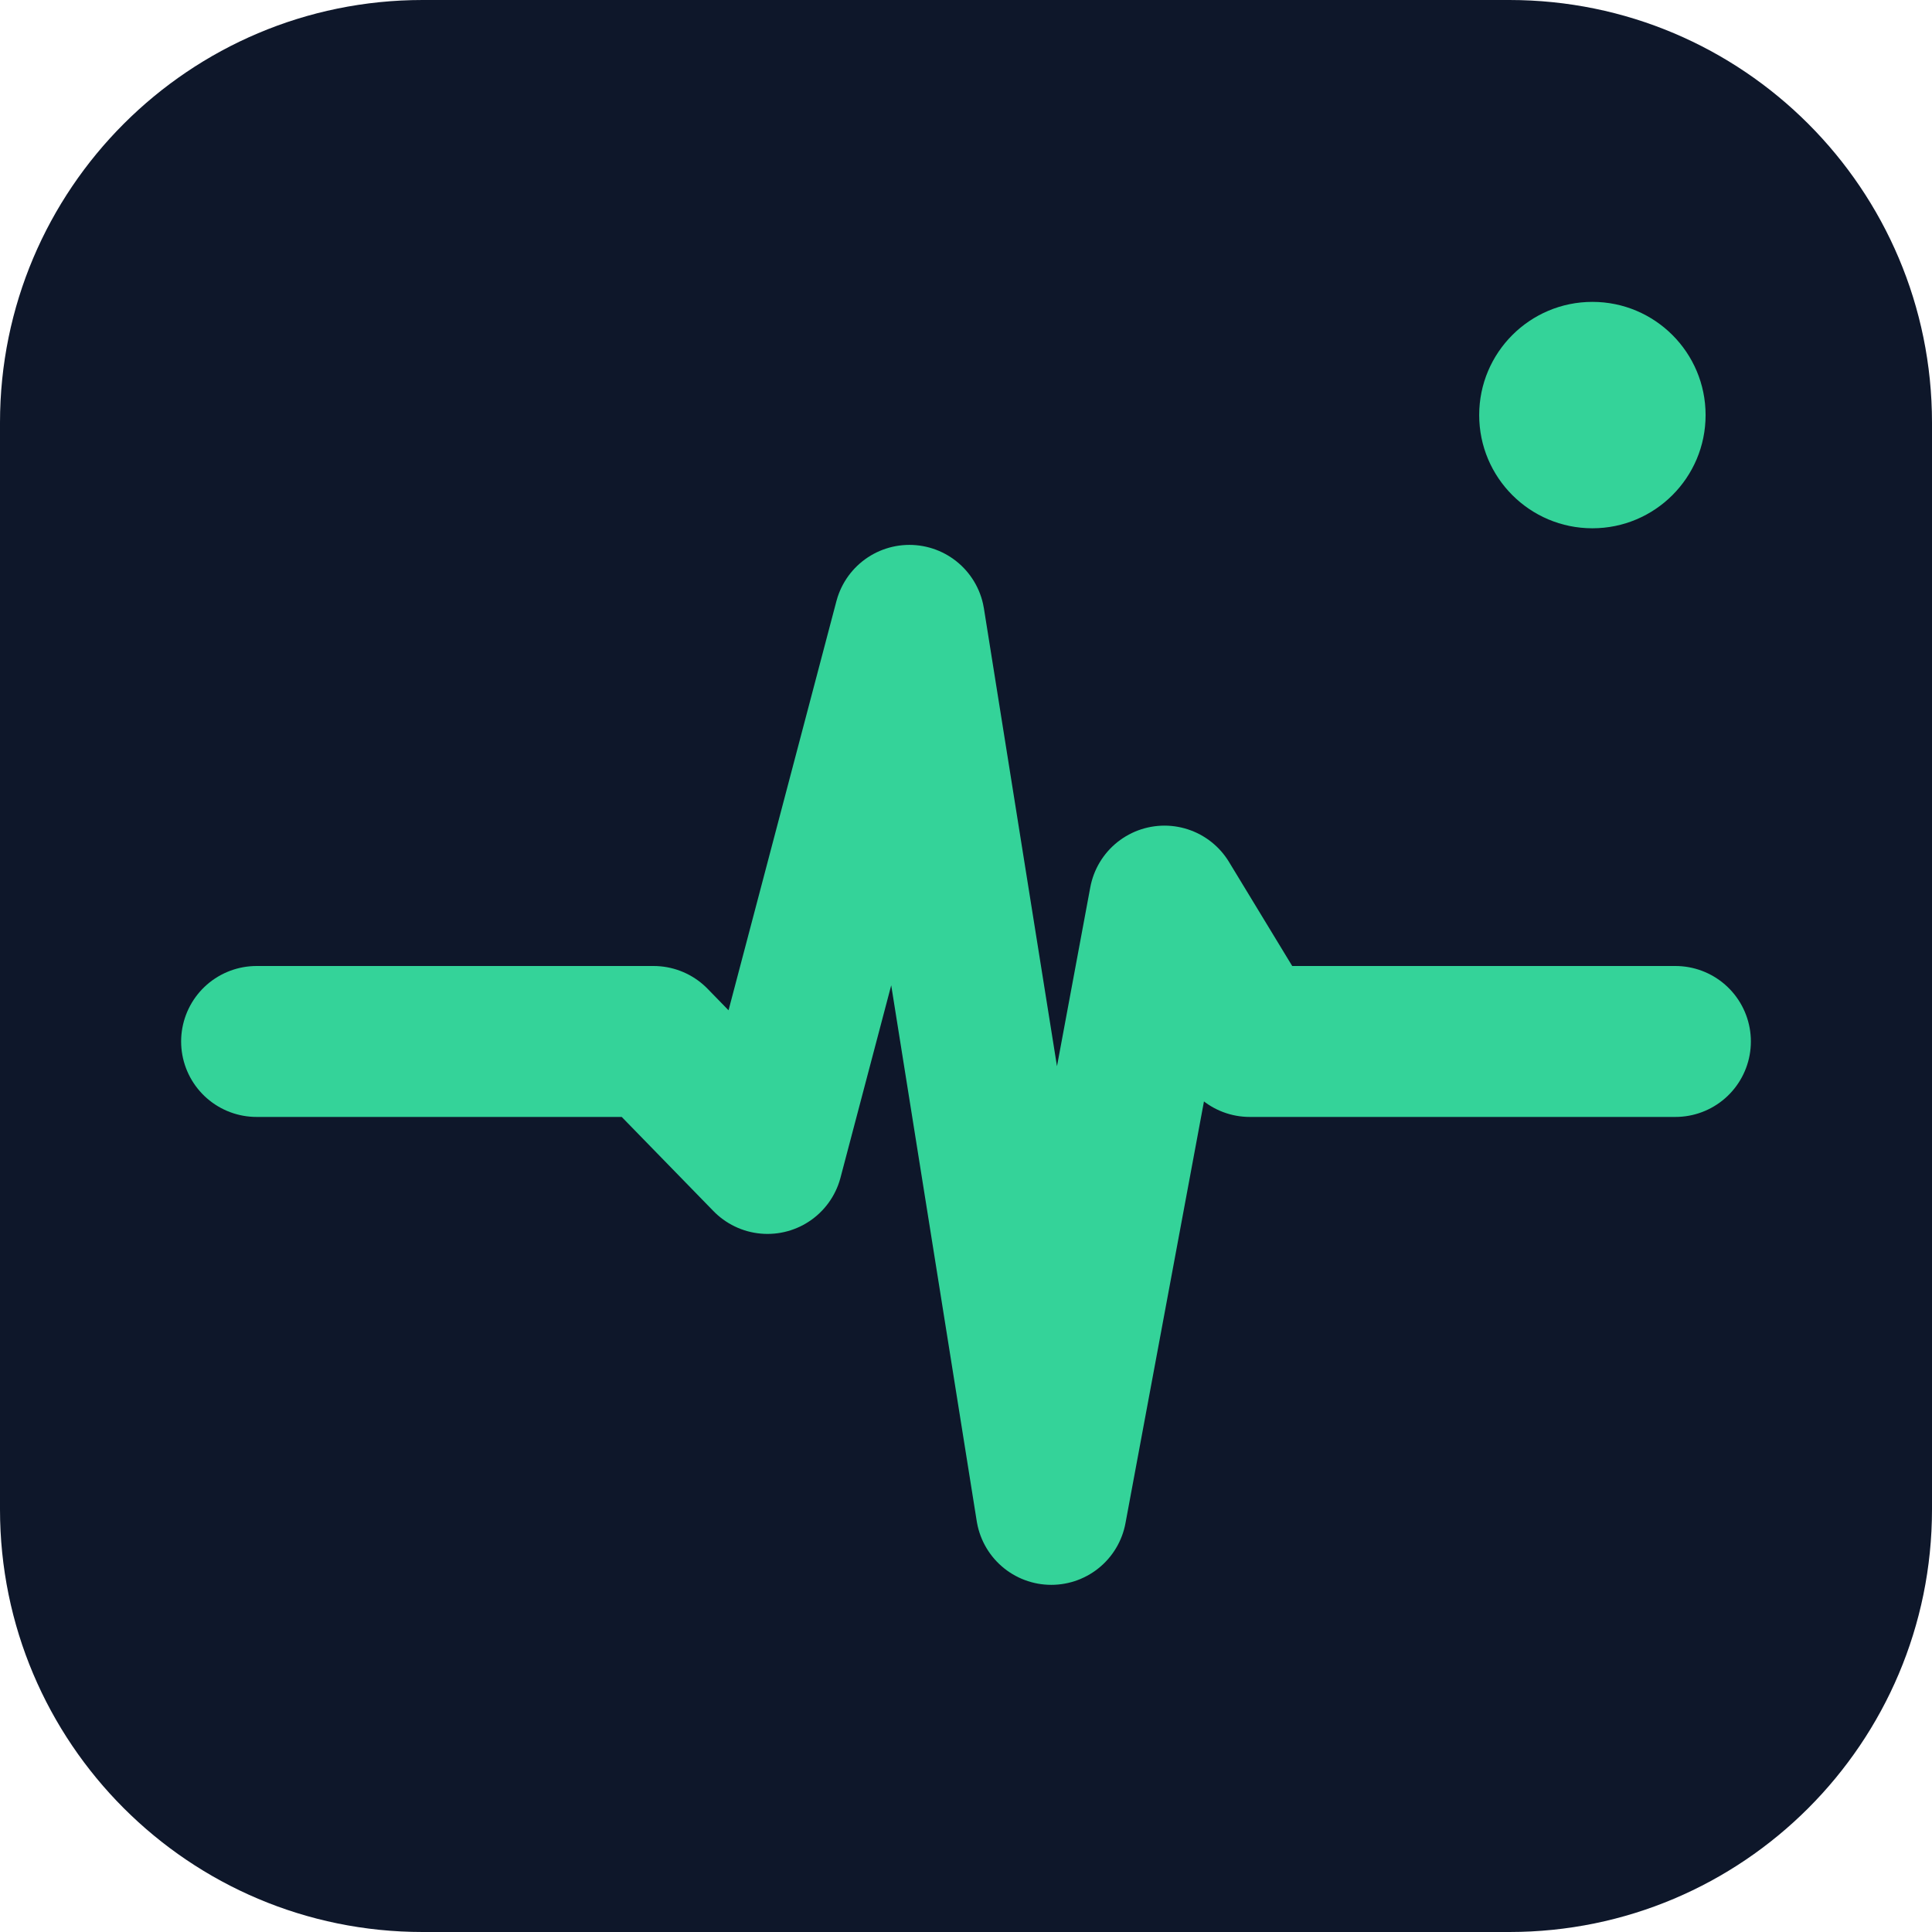
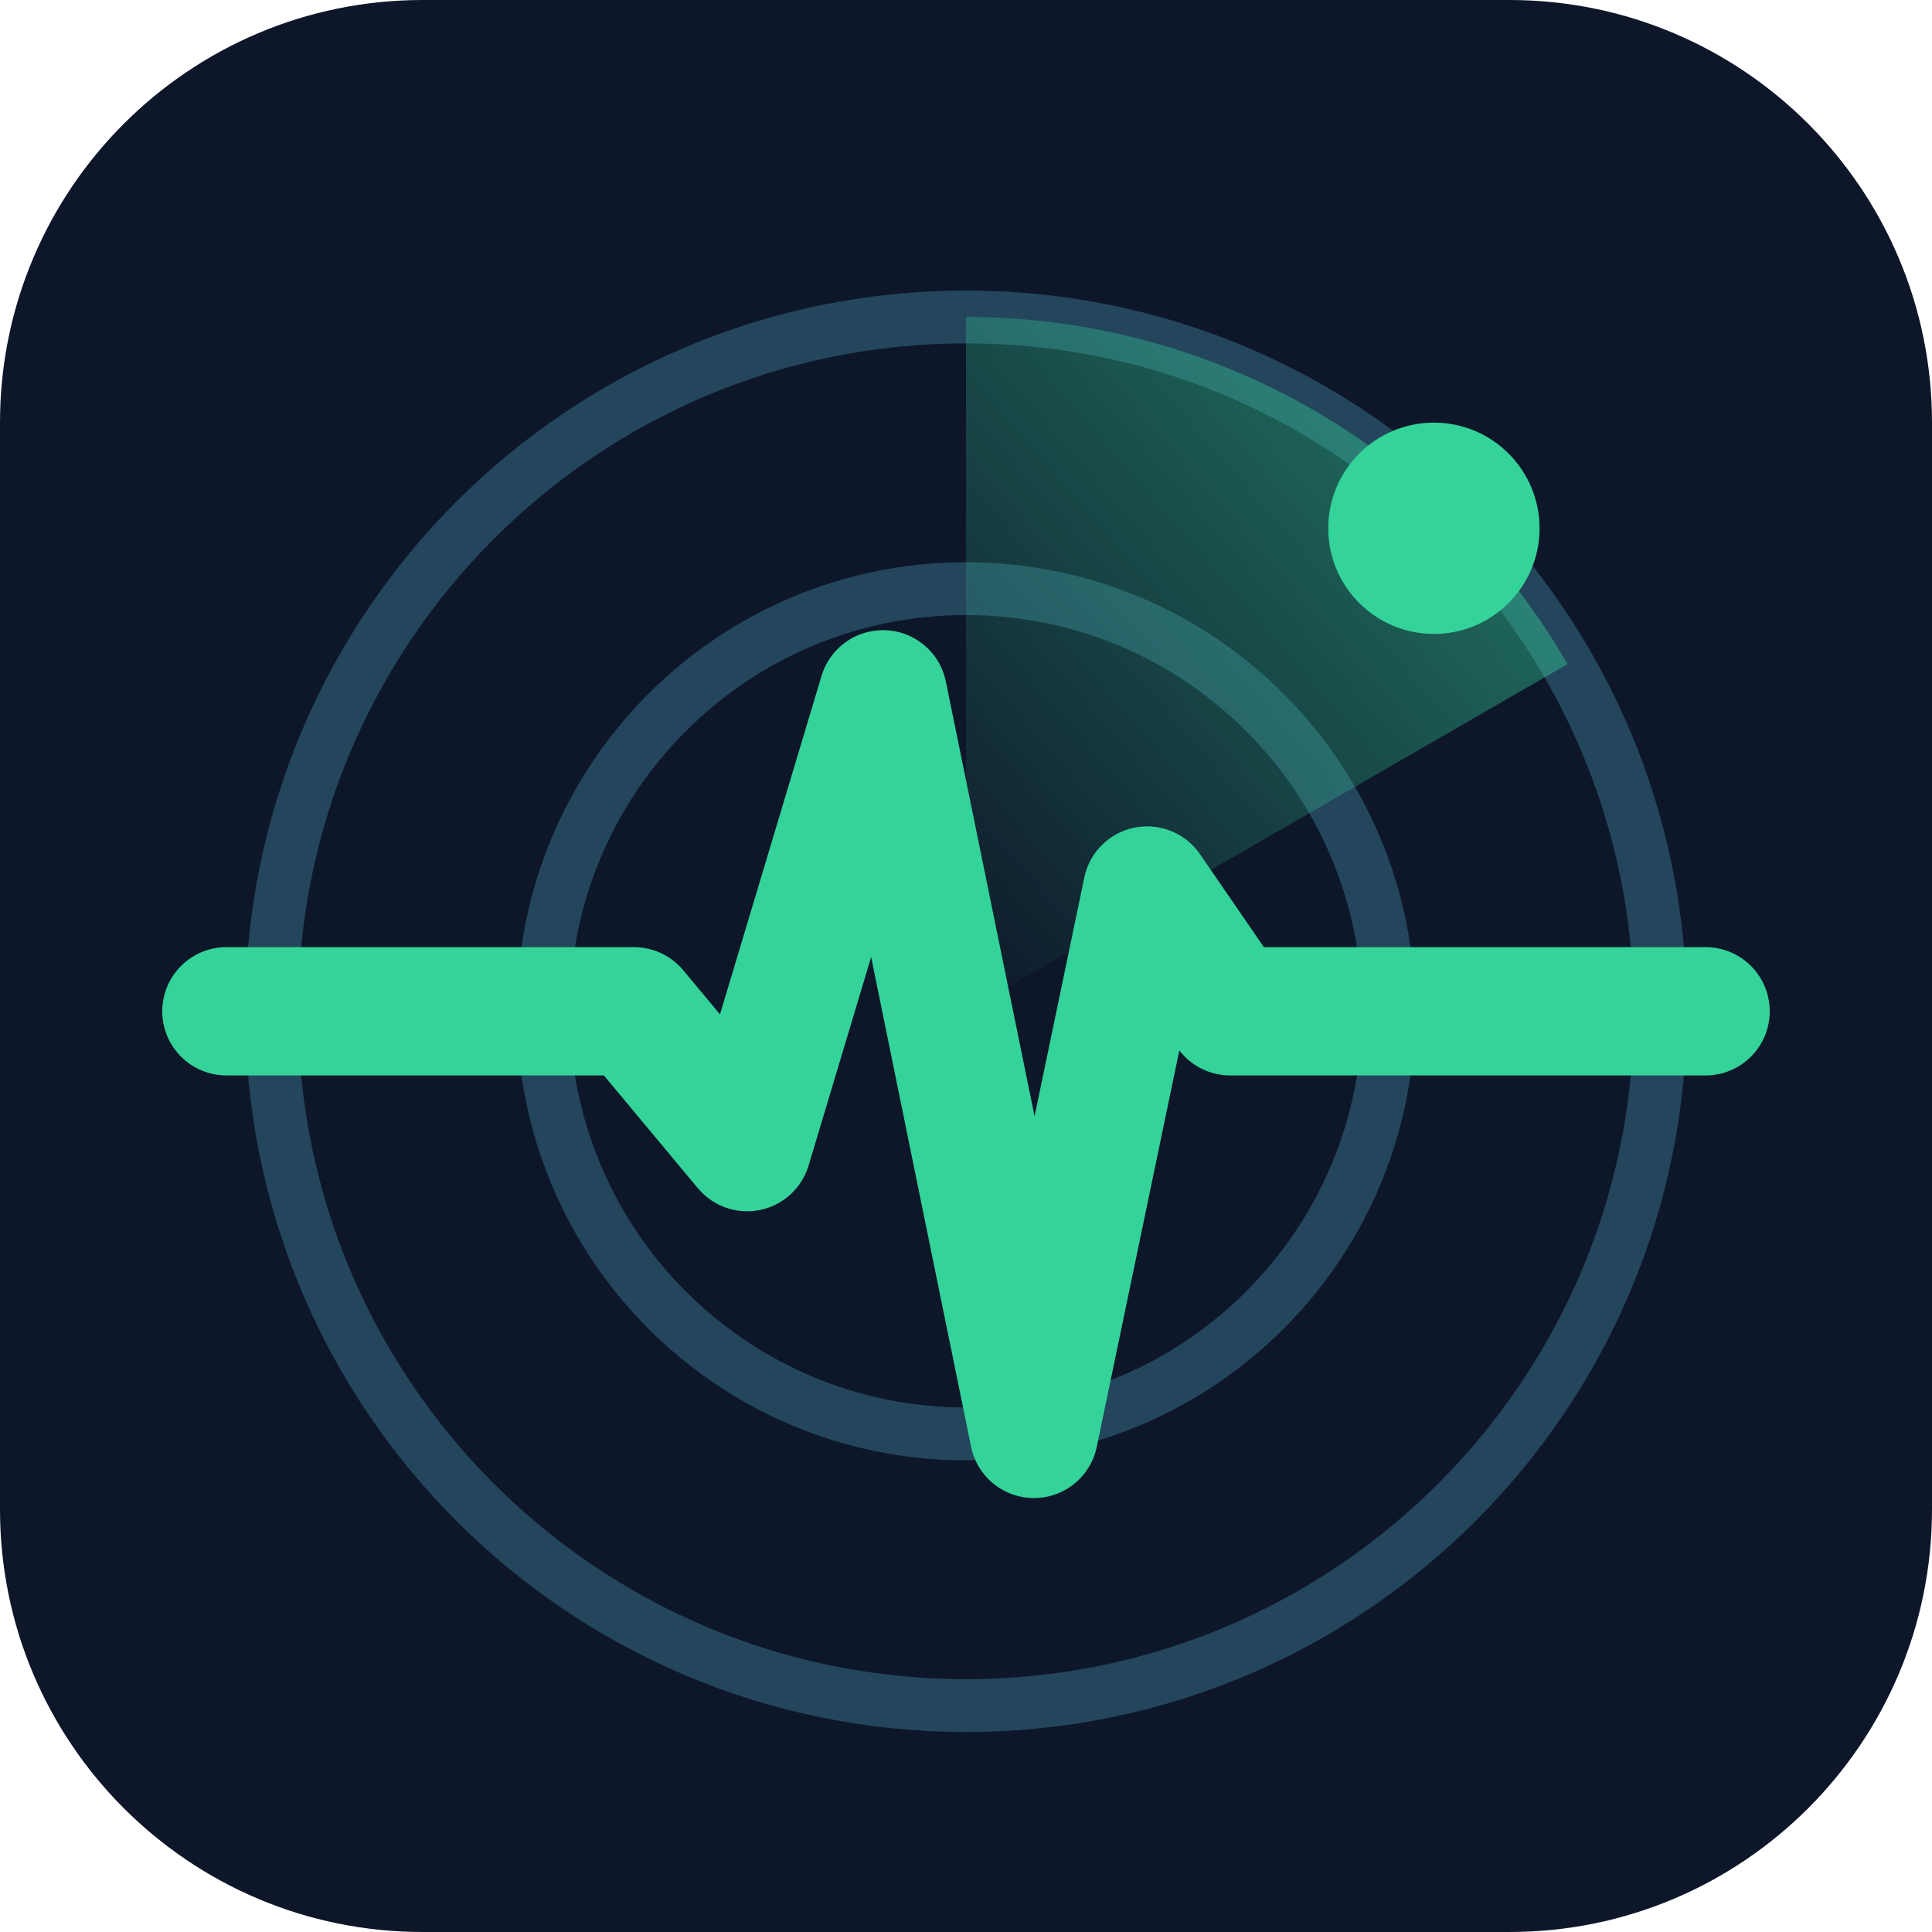
<svg xmlns="http://www.w3.org/2000/svg" viewBox="0 0 256 256">
+   <defs>
+     <linearGradient id="sw" x1="0" y1="1" x2="1" y2="0">
+       <stop offset="0" stop-color="#34d399" stop-opacity="0" />
+       <stop offset="1" stop-color="#34d399" stop-opacity=".55" />
+     </linearGradient>
+   </defs>
  <rect width="256" height="256" rx="56" fill="#0e172a" />
-   <polyline points="34,138 86.6,138 101.7,153.5 120.5,82.2 139.3,200 154.3,119.4 165.6,138 222,138" fill="none" stroke="#34d399" stroke-width="20" stroke-linejoin="round" stroke-linecap="round" />
-   <circle cx="211" cy="55" r="15" fill="#34d399" />
+   <circle cx="128" cy="134" r="92" fill="none" stroke="#24465c" stroke-width="7" />
+   <circle cx="128" cy="134" r="56" fill="none" stroke="#24465c" stroke-width="7" />
+   <path d="M128 134 L128 42 A92 92 0 0 1 207.7 88 Z" fill="url(#sw)" />
+   <polyline points="30,134 84,134 99,152 117,92 137,190 152,118 163,134 226,134" fill="none" stroke="#34d399" stroke-width="17" stroke-linejoin="round" stroke-linecap="round" />
+   <circle cx="190" cy="70" r="14" fill="#34d399" />
</svg>
